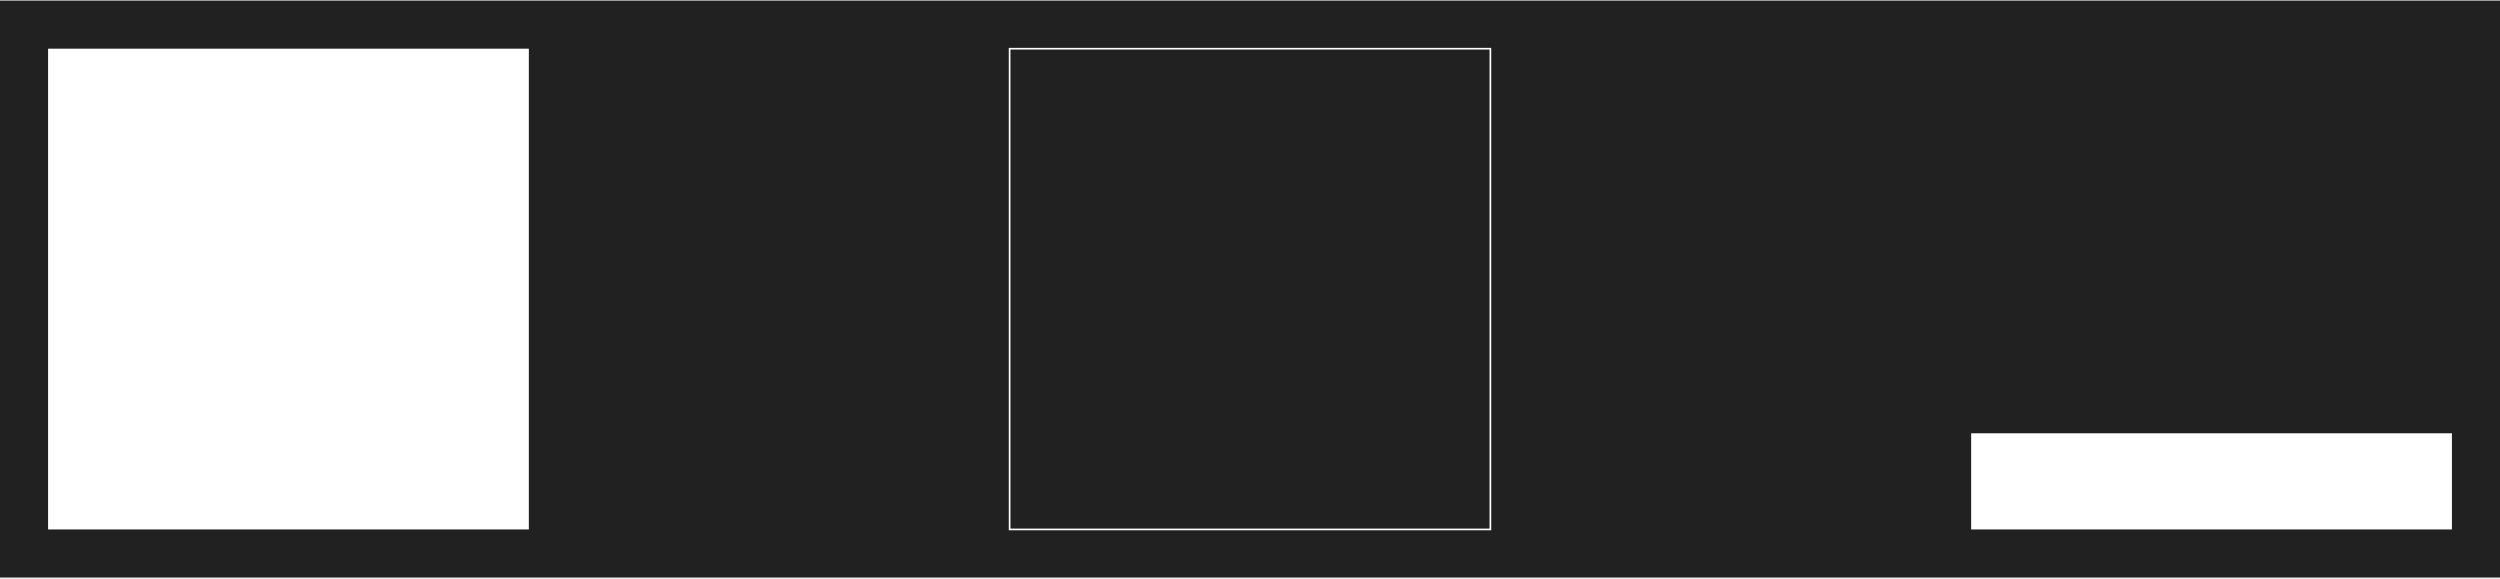
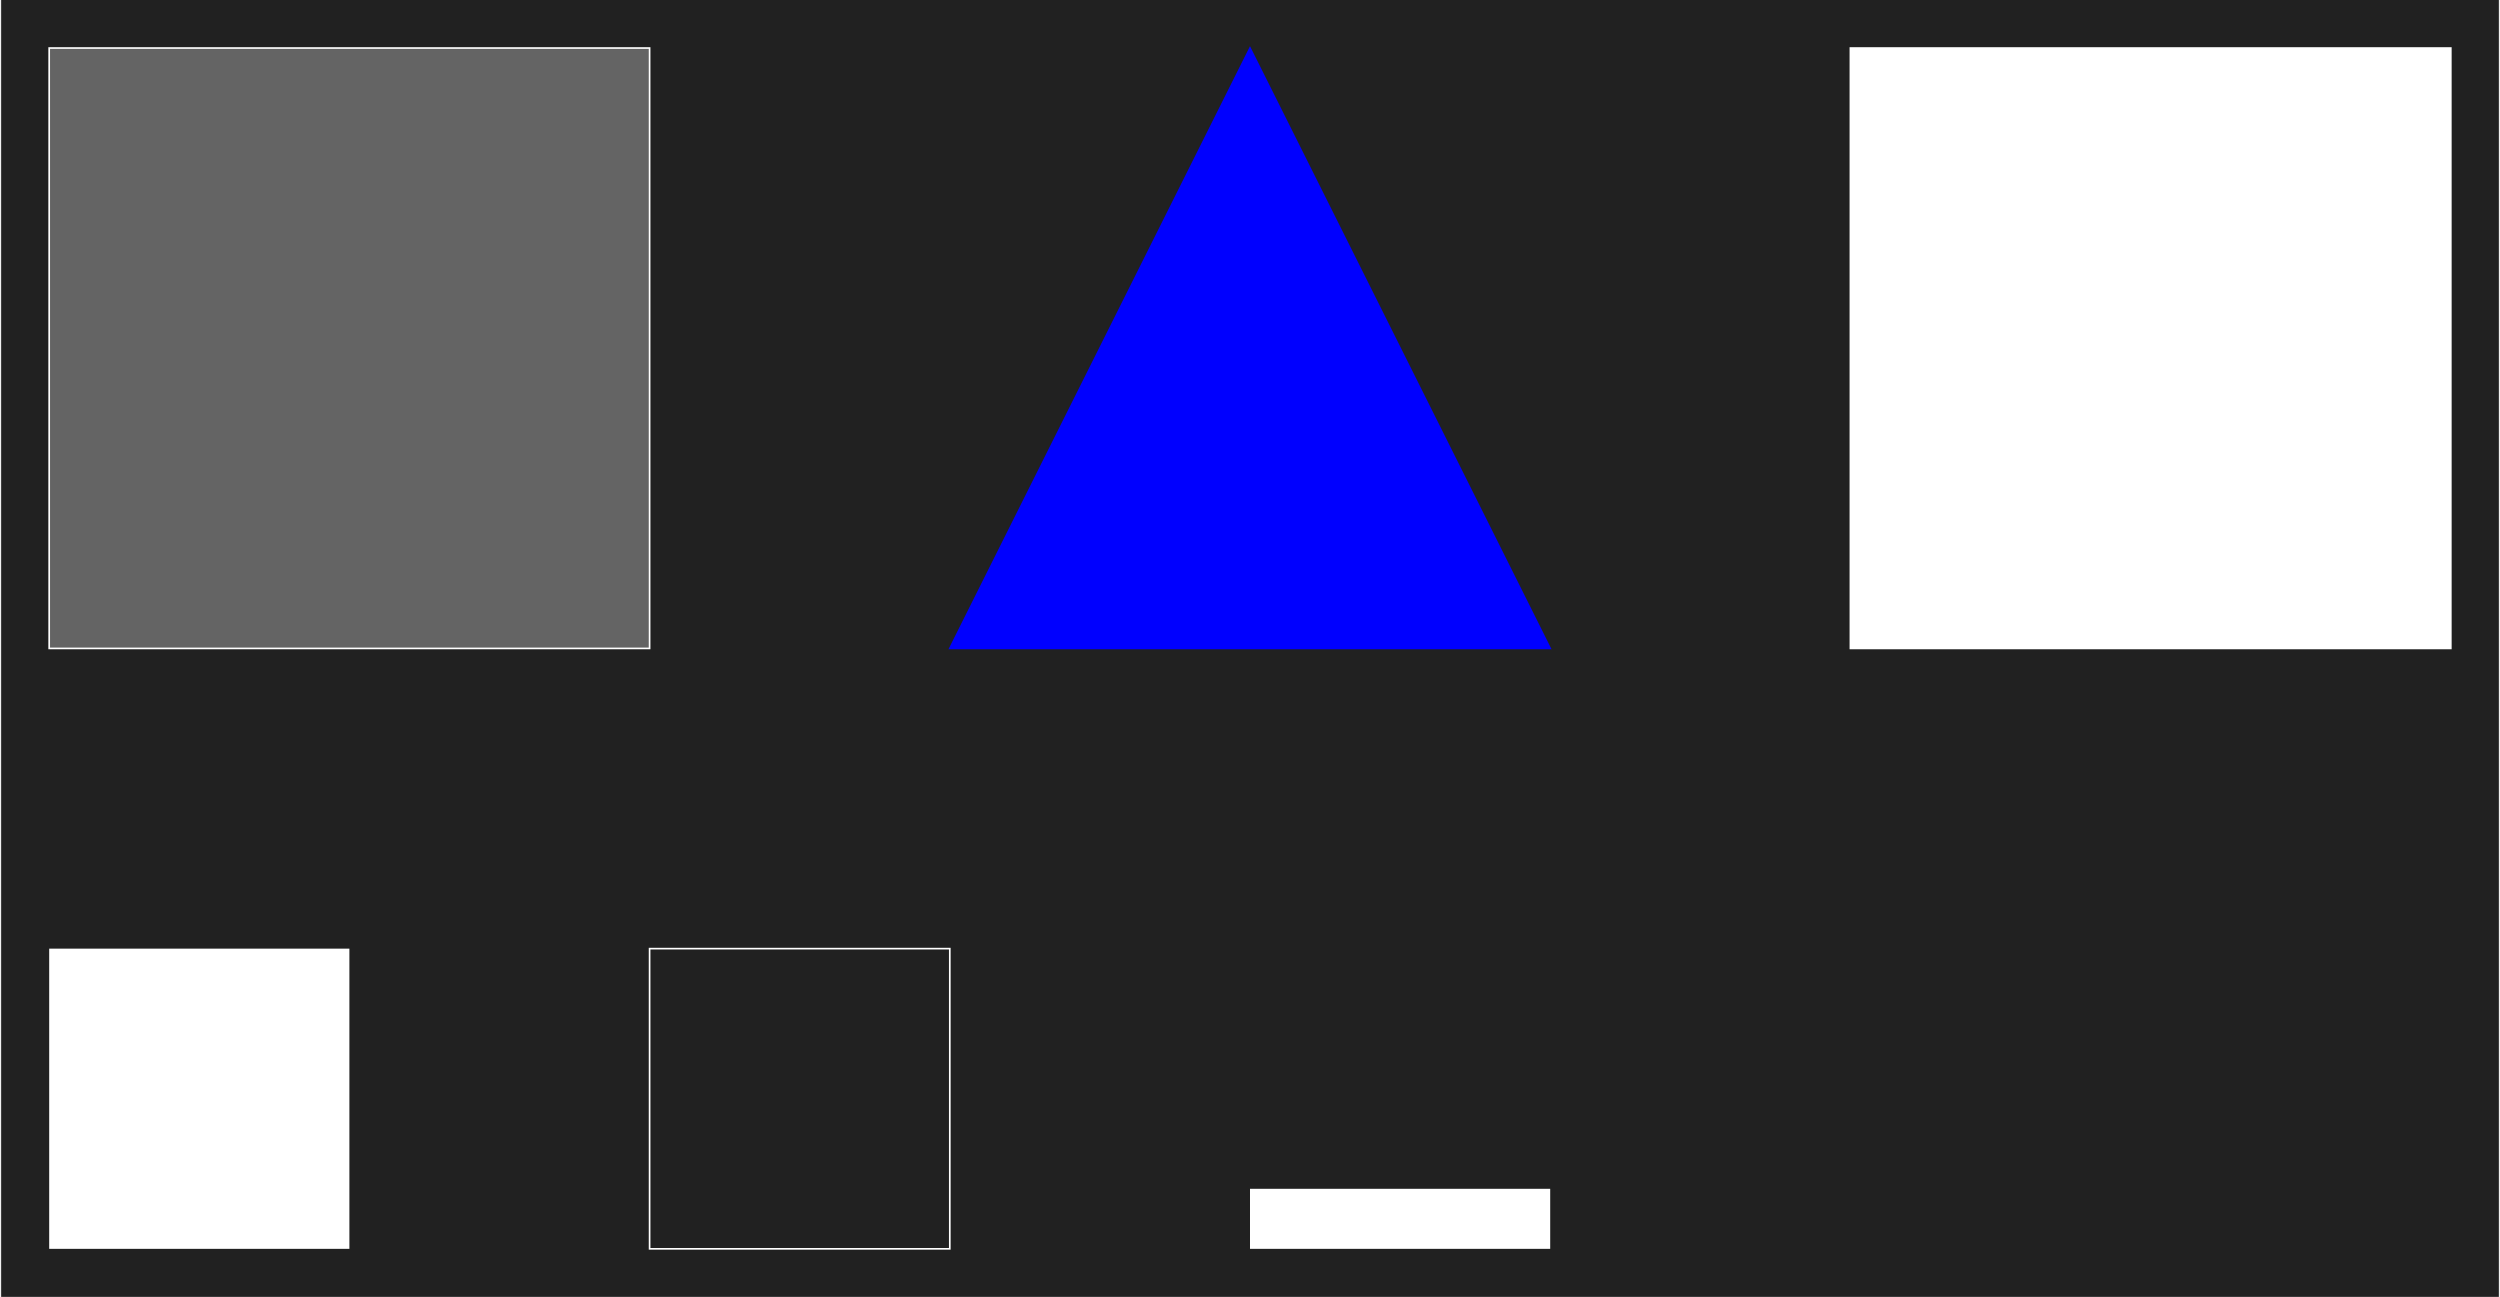
- <svg xmlns="http://www.w3.org/2000/svg" viewBox="-1 -11 52 12" width="800" height="185">
-   <rect x="-1" y="-11" width="52" height="12" fill="#212121" />
-   <g transform="scale(1 -1)" fill="none" stroke-width="0.035" stroke-linecap="round">
+ <svg xmlns="http://www.w3.org/2000/svg" viewBox="-1.6 -41.6 83.2 43.2" width="800" height="415">
+   <rect x="-1.6" y="-41.6" width="83.2" height="43.2" fill="#212121" />
+   <g transform="scale(1 -1)" fill="none" stroke-width="0.056" stroke-linecap="round">
    <g data-layer="0">
+       <path d="M0,20 L20,20 L20,40 L0,40 Z" fill="#646464" fill-rule="evenodd" />
+       <path d="M30,20 L50,20 L40,40 Z" fill="#0000ff" fill-rule="evenodd" />
+       <path d="M60,20 L80,20 L80,40 L60,40 Z" fill="#ffffff" fill-rule="evenodd" />
      <polygon points="0,0 10,0 10,10 0,10" fill="#ffffff" />
      <path d="M20 0L30 0L30 10L20 10Z" stroke="#ffffff" />
      <polygon points="40,0 50,0 50,2 40,2" fill="#ffffff" />
+       <path d="M0 20L20 20L20 40L0 40Z" stroke="#ffffff" />
+       <path d="M30 20L50 20L40 40Z" stroke="#0000ff" />
+       <path d="M60 20L80 20L80 40L60 40Z" stroke="#ffffff" />
    </g>
  </g>
</svg>
